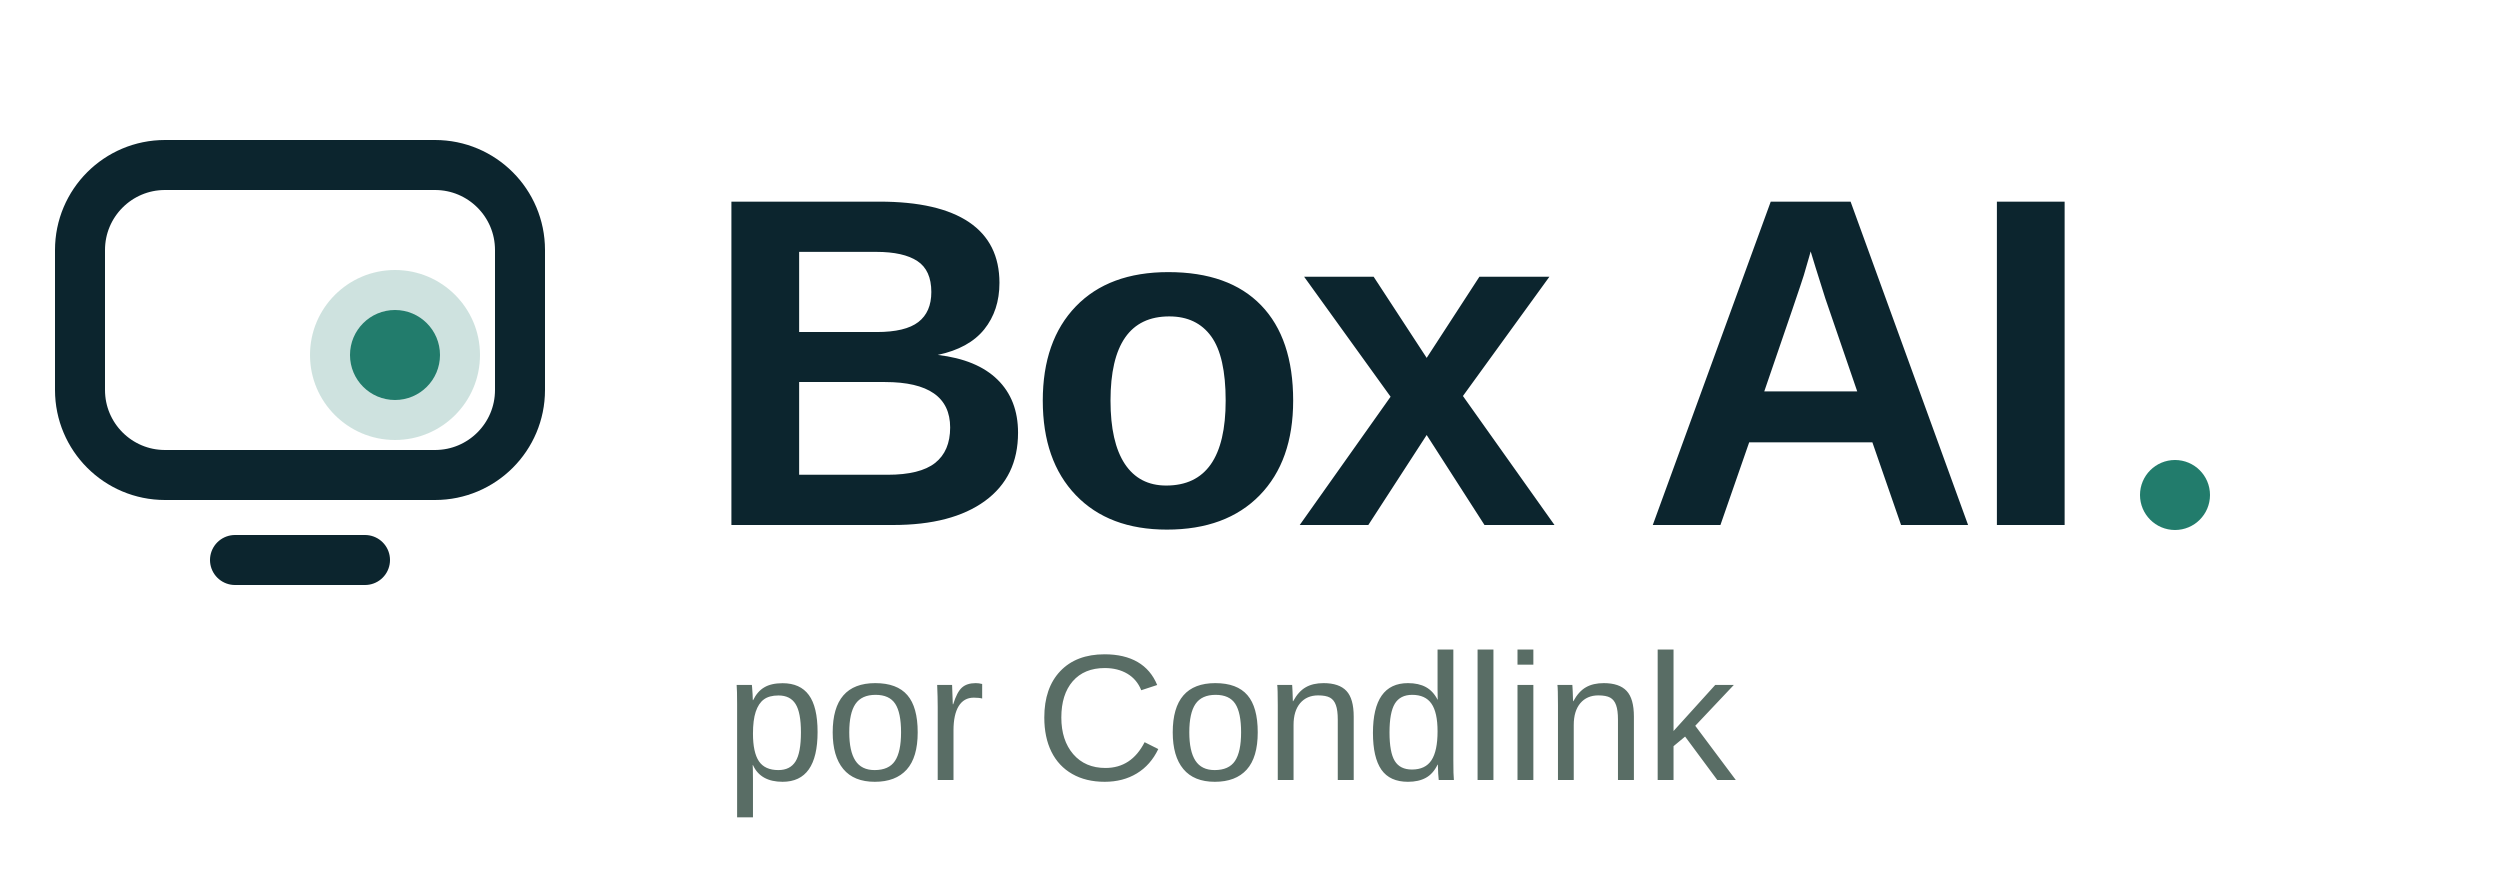
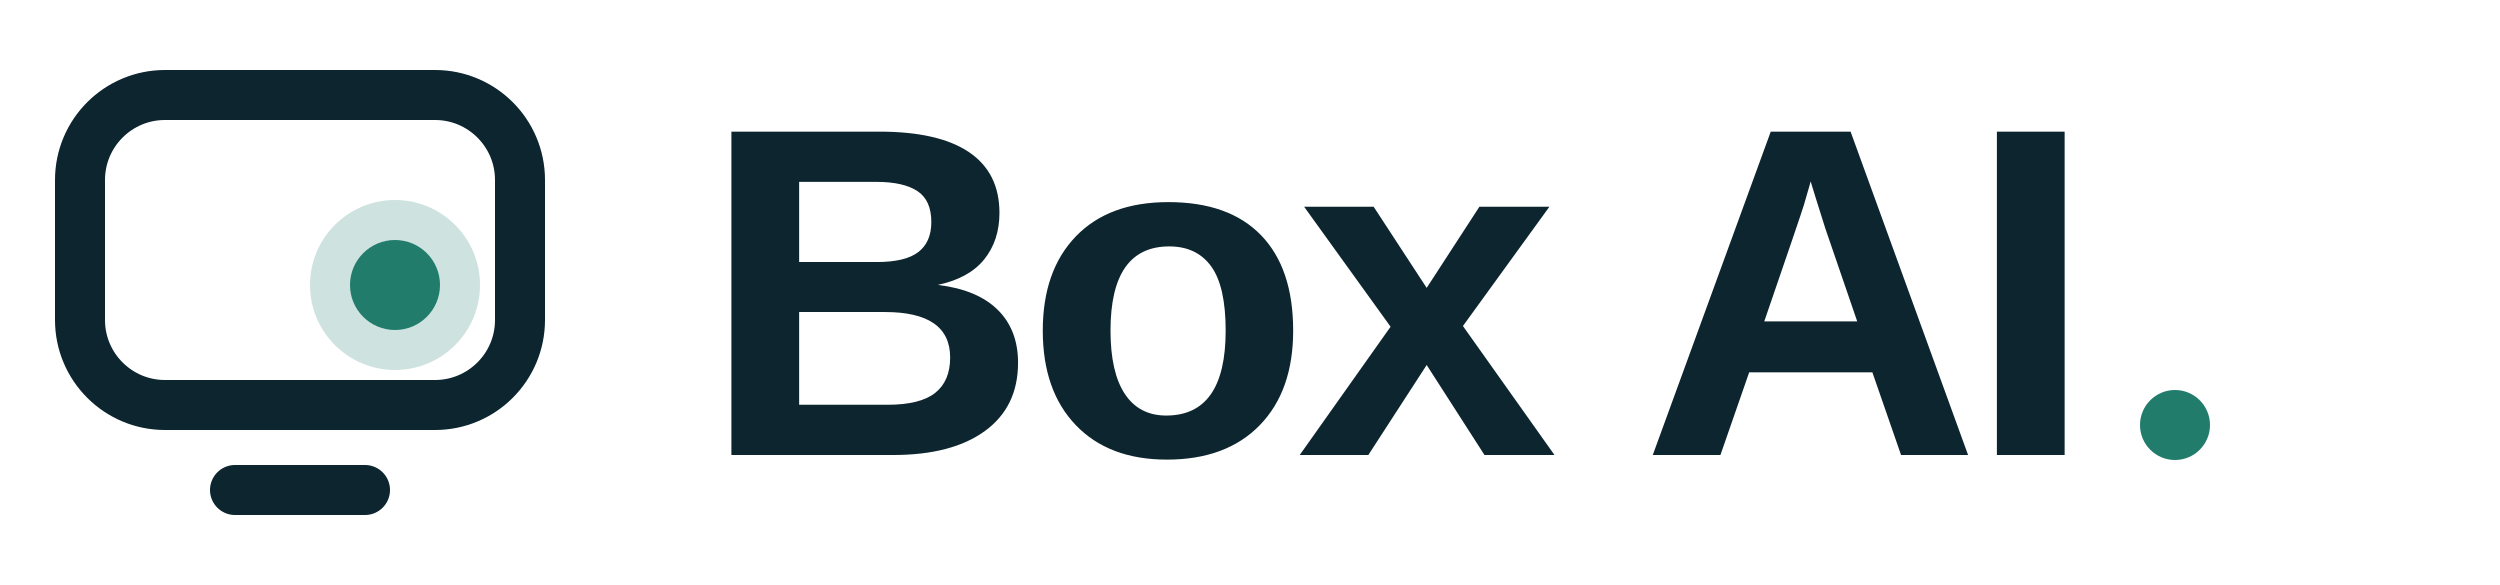
- <svg xmlns="http://www.w3.org/2000/svg" viewBox="0 0 500 175" role="img" aria-labelledby="title">
+ <svg xmlns="http://www.w3.org/2000/svg" viewBox="0 14 500 117" role="img" aria-labelledby="title">
  <g fill="none" stroke="#0c252e" stroke-width="10" stroke-linecap="round">
    <rect x="16" y="33" width="88" height="62" rx="17" />
    <path d="M47 112h26" />
  </g>
  <circle cx="79" cy="71" r="17" fill="#227c6c" opacity=".22" />
  <circle cx="79" cy="71" r="9" fill="#227c6c" />
  <text x="140" y="105" font-family="Arial,Helvetica,sans-serif" font-size="94" font-weight="700" letter-spacing="-3" fill="#0c252e">Box AI</text>
  <circle cx="435" cy="99" r="7" fill="#227c6c" />
-   <text x="145" y="156" font-family="Arial,Helvetica,sans-serif" font-size="36" fill="#596d65">por Condlink</text>
</svg>
